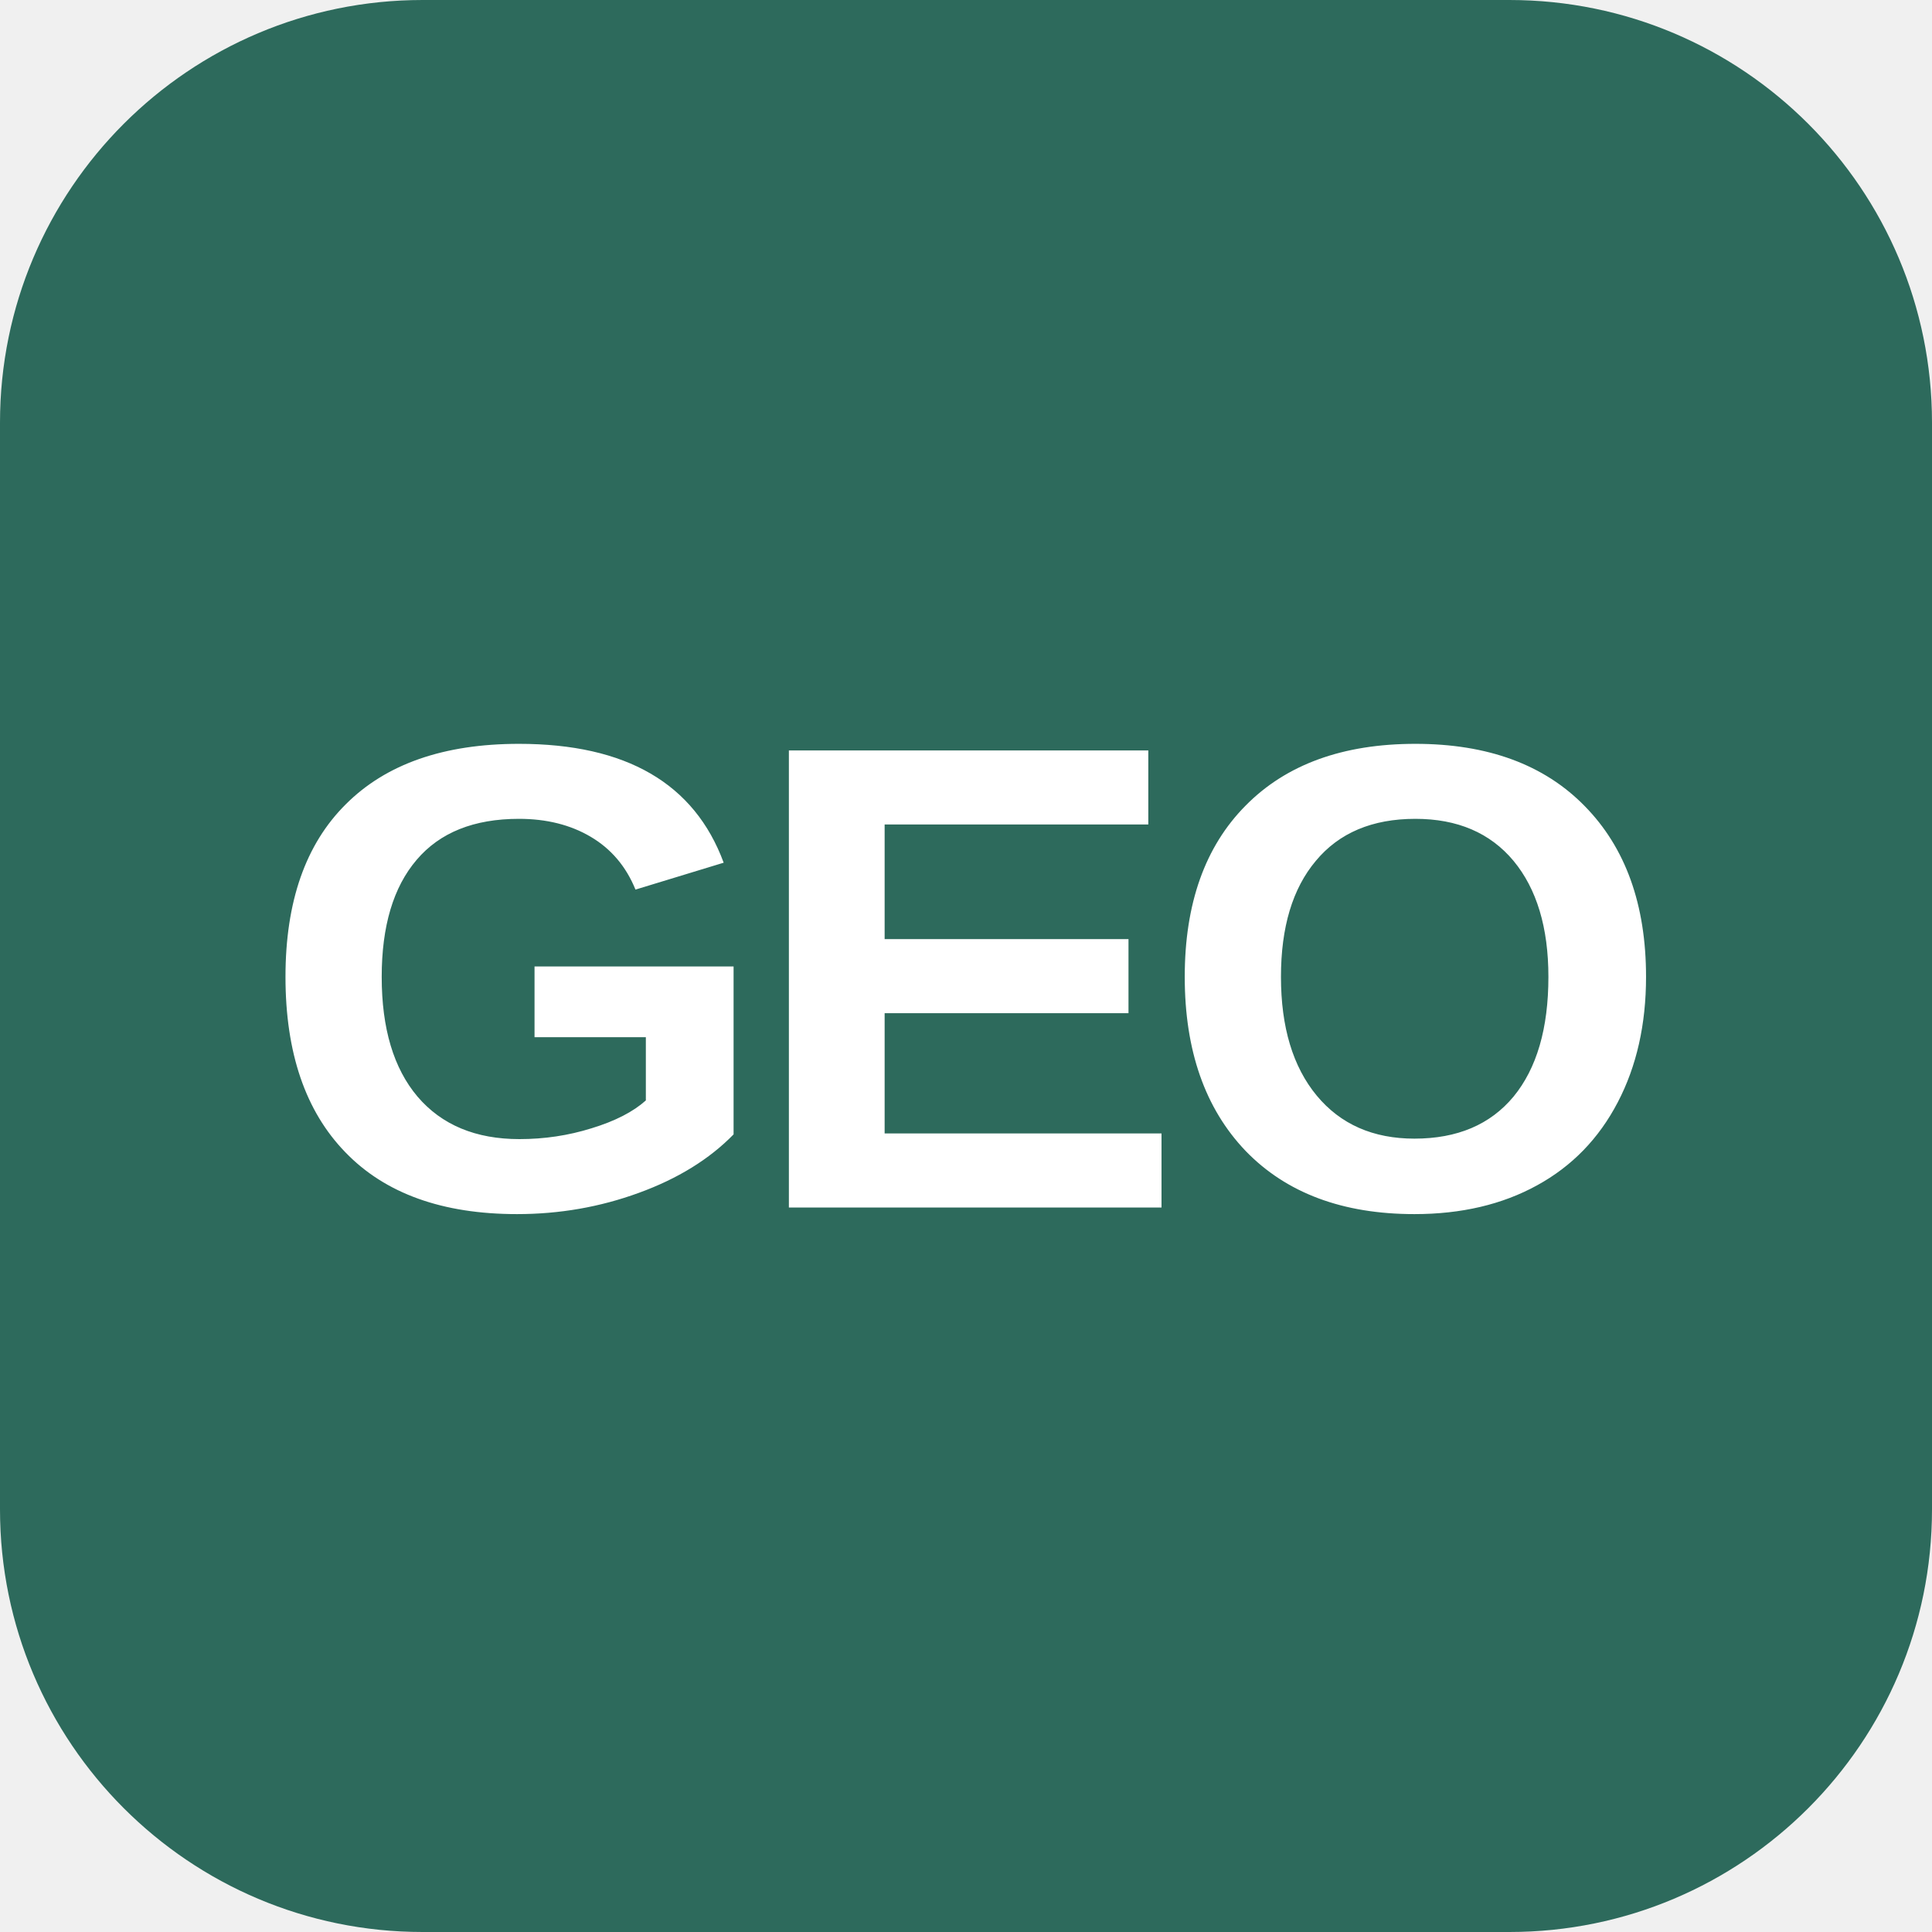
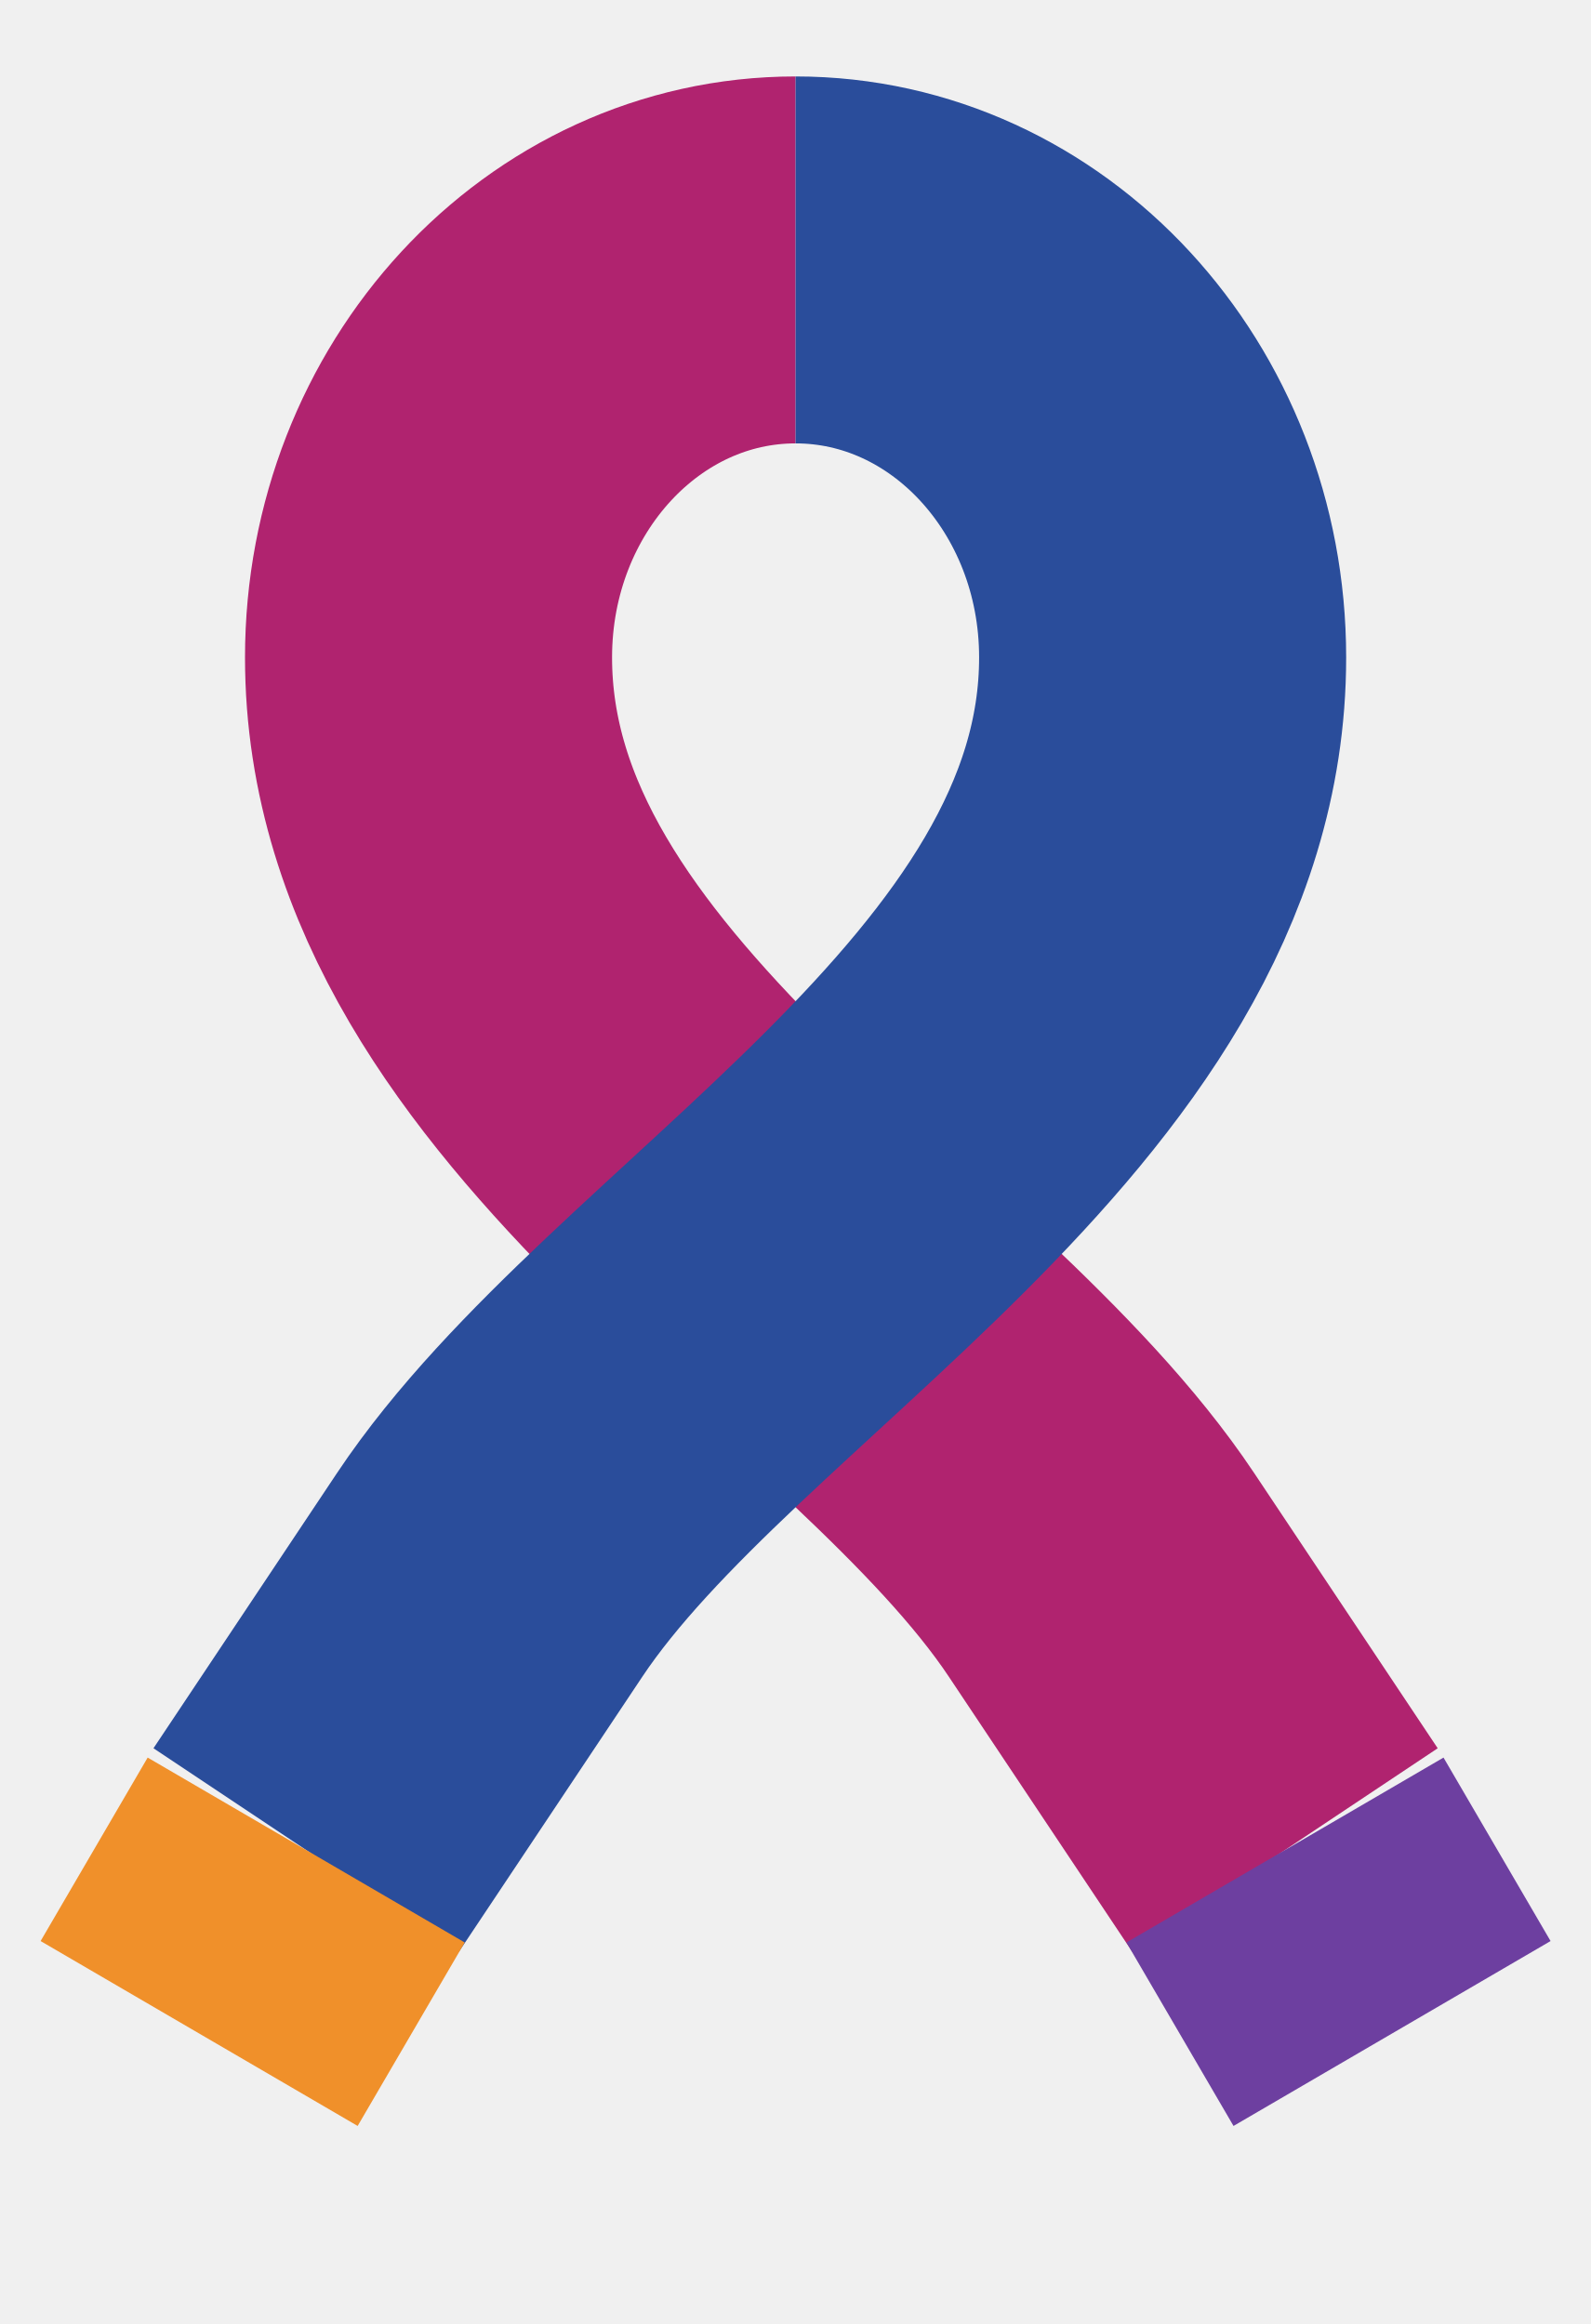
- <svg xmlns="http://www.w3.org/2000/svg" width="64" height="64" viewBox="0 0 64 64">
-   <rect width="64" height="64" rx="14" fill="#2d6a5c" />
-   <text x="32" y="40" text-anchor="middle" font-family="Public Sans, Arial, sans-serif" font-size="22" font-weight="700" letter-spacing="-1" fill="#ffffff">GEO</text>
+ <svg xmlns="http://www.w3.org/2000/svg" viewBox="245.7 -6 52 76" width="208" height="304">
+   <g transform="translate(271.71,-3.50)" fill="none" stroke-width="12">
+     <path d="M0,6 A12,13 0 0 0 -12,19 C-12,32 4,40 10,49 L16,58" stroke="#B0236F" />
+     <path d="M16,58 L19.5,64" stroke="#6D3FA0" />
+     <path d="M0,6 A12,13 0 0 1 12,19 C12,32 -4,40 -10,49 L-16,58" stroke="#2A4D9B" />
+     <path d="M-16,58 L-19.5,64" stroke="#F0902A" />
+   </g>
</svg>
